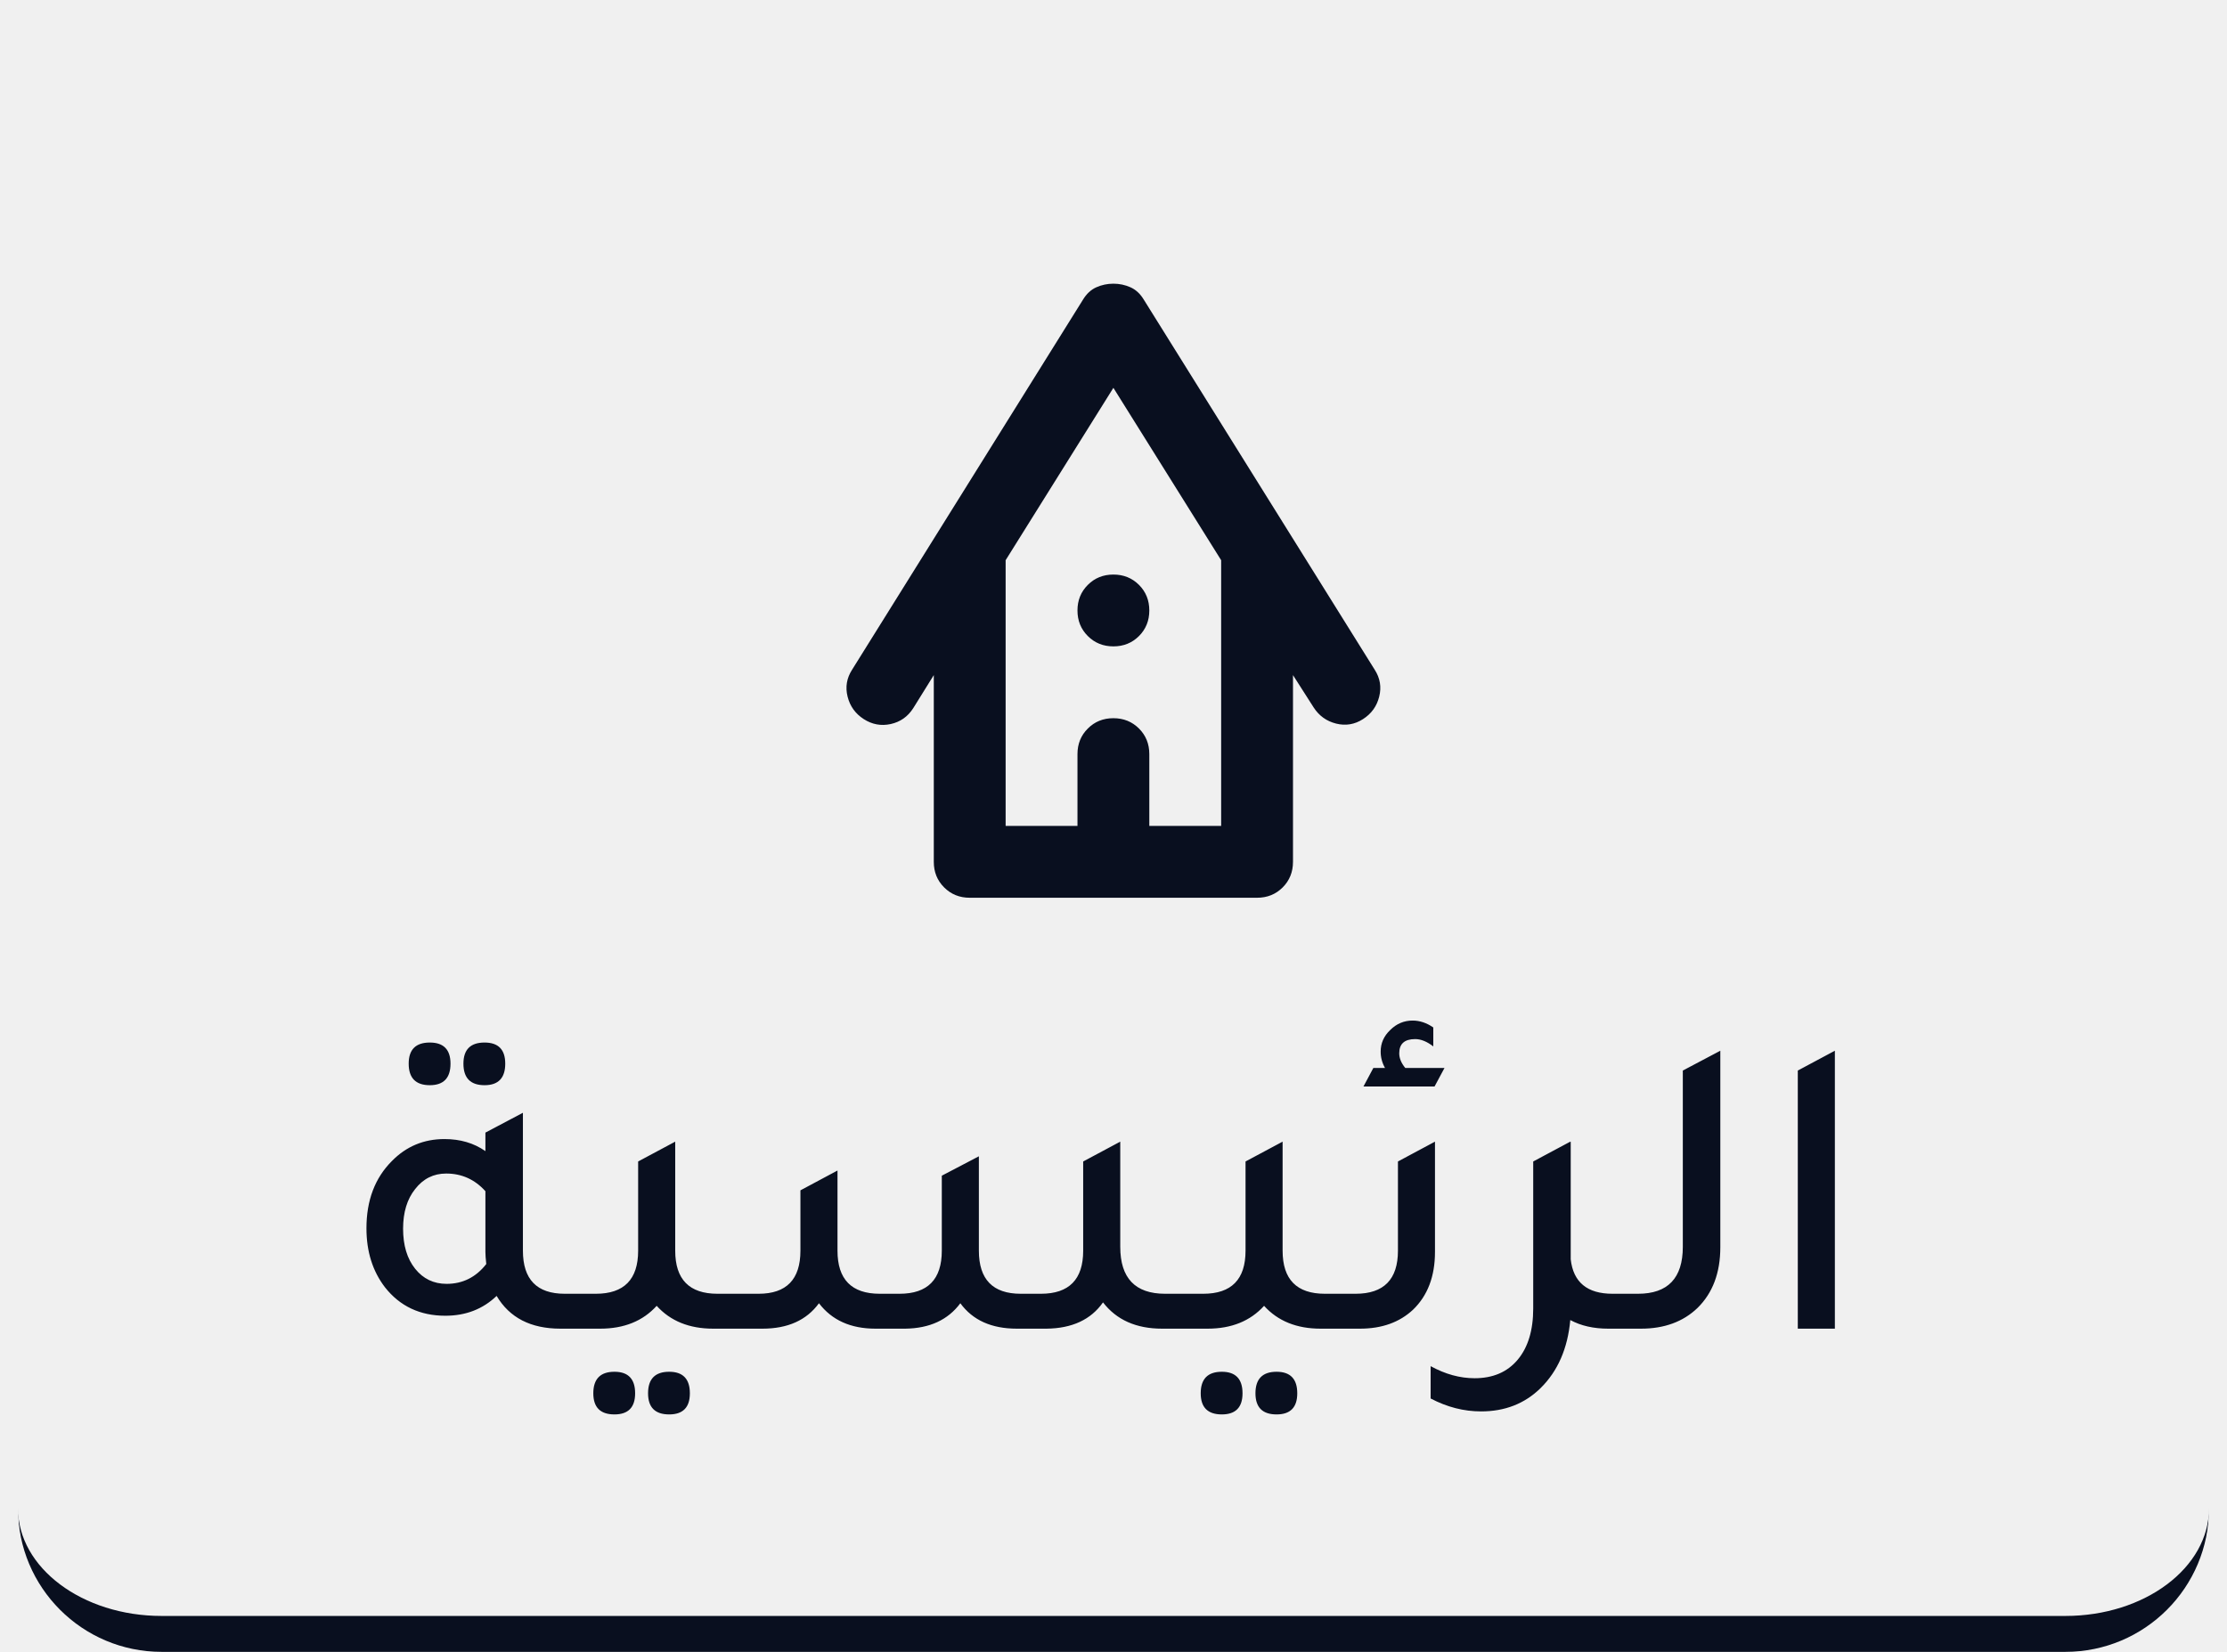
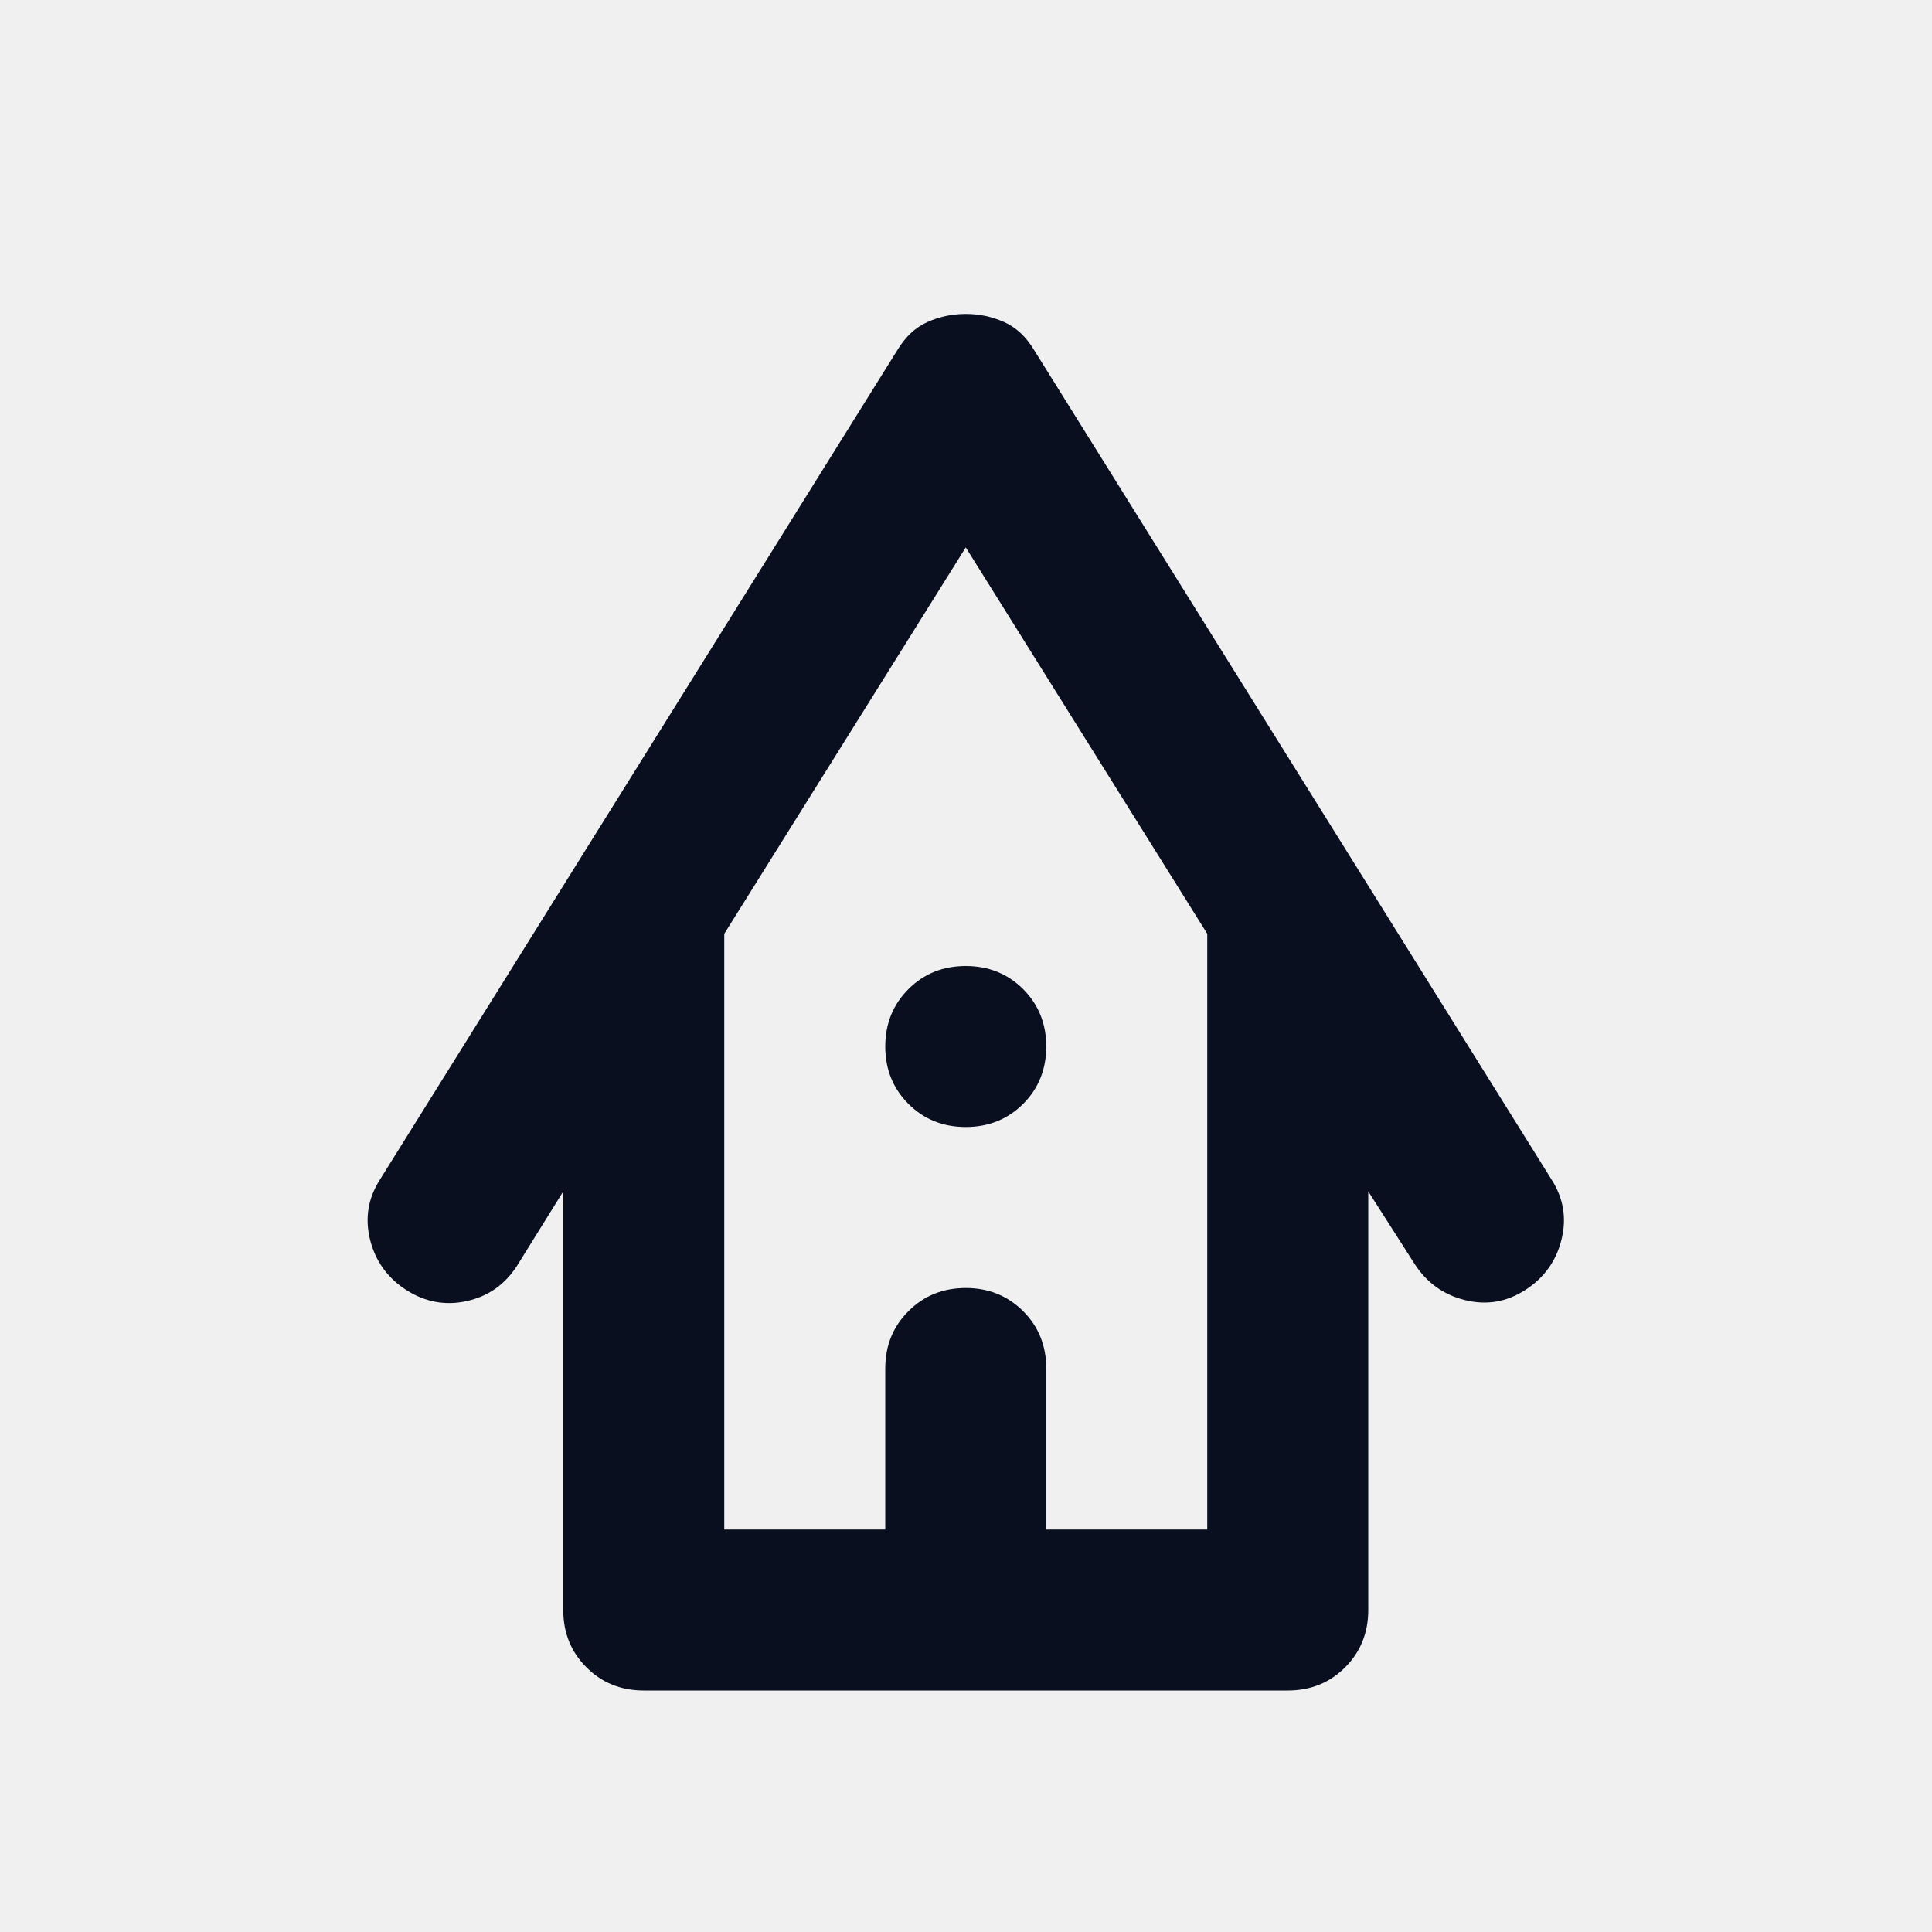
- <svg xmlns="http://www.w3.org/2000/svg" width="62" height="46" viewBox="0 0 62 46" fill="none">
-   <mask id="path-1-inside-1_60962_692" fill="white">
-     <path d="M0.5 4C0.5 1.791 2.291 0 4.5 0H57.5C59.709 0 61.5 1.791 61.5 4V42C61.5 44.209 59.709 46 57.5 46H4.5C2.291 46 0.5 44.209 0.5 42V4Z" />
+ <svg xmlns="http://www.w3.org/2000/svg" width="24" height="24" viewBox="0 0 24 24" fill="none">
+   <mask id="mask0_60962_693" style="mask-type:alpha" maskUnits="userSpaceOnUse" x="0" y="0" width="24" height="24">
+     <rect width="24" height="24" fill="#D9D9D9" />
  </mask>
-   <path d="M0.5 0H61.5H0.5ZM61.5 42C61.5 44.761 59.261 47 56.5 47H5.5C2.739 47 0.5 44.761 0.5 42C0.5 43.657 2.291 45 4.5 45H57.5C59.709 45 61.5 43.657 61.5 42ZM0.5 46V0V46ZM61.5 0V46V0Z" fill="#090F1F" mask="url(#path-1-inside-1_60962_692)" />
-   <mask id="mask0_60962_692" style="mask-type:alpha" maskUnits="userSpaceOnUse" x="19" y="4" width="24" height="24">
-     <rect x="19" y="4" width="24" height="24" fill="#D9D9D9" />
-   </mask>
-   <g mask="url(#mask0_60962_692)">
-     <path d="M26.997 25C26.714 25 26.476 24.904 26.285 24.712C26.093 24.521 25.997 24.283 25.997 24V18.8L25.422 19.725C25.272 19.958 25.064 20.104 24.797 20.163C24.53 20.221 24.28 20.175 24.047 20.025C23.814 19.875 23.664 19.667 23.597 19.4C23.53 19.133 23.572 18.883 23.722 18.65L30.147 8.35C30.247 8.183 30.372 8.067 30.522 8C30.672 7.933 30.831 7.9 30.997 7.9C31.164 7.9 31.322 7.933 31.472 8C31.622 8.067 31.747 8.183 31.847 8.35L38.272 18.65C38.422 18.883 38.464 19.133 38.397 19.4C38.331 19.667 38.181 19.875 37.947 20.025C37.714 20.175 37.464 20.217 37.197 20.15C36.931 20.083 36.722 19.933 36.572 19.7L35.997 18.8V24C35.997 24.283 35.901 24.521 35.71 24.712C35.518 24.904 35.281 25 34.997 25H26.997ZM27.997 23H29.997V21C29.997 20.717 30.093 20.479 30.285 20.288C30.476 20.096 30.714 20 30.997 20C31.28 20 31.518 20.096 31.71 20.288C31.901 20.479 31.997 20.717 31.997 21V23H33.997V15.6L30.997 10.8L27.997 15.6V23ZM30.997 18C30.714 18 30.476 17.904 30.285 17.712C30.093 17.521 29.997 17.283 29.997 17C29.997 16.717 30.093 16.479 30.285 16.288C30.476 16.096 30.714 16 30.997 16C31.28 16 31.518 16.096 31.71 16.288C31.901 16.479 31.997 16.717 31.997 17C31.997 17.283 31.901 17.521 31.71 17.712C31.518 17.904 31.28 18 30.997 18Z" fill="#090F1F" />
+   <g mask="url(#mask0_60962_693)">
+     <path d="M7.997 21C7.714 21 7.476 20.904 7.285 20.712C7.093 20.521 6.997 20.283 6.997 20V14.8L6.422 15.725C6.272 15.958 6.064 16.104 5.797 16.163C5.531 16.221 5.281 16.175 5.047 16.025C4.814 15.875 4.664 15.667 4.597 15.4C4.531 15.133 4.572 14.883 4.722 14.65L11.147 4.35C11.247 4.183 11.372 4.067 11.522 4C11.672 3.933 11.831 3.9 11.997 3.9C12.164 3.9 12.322 3.933 12.472 4C12.622 4.067 12.747 4.183 12.847 4.35L19.272 14.65C19.422 14.883 19.464 15.133 19.397 15.4C19.331 15.667 19.18 15.875 18.947 16.025C18.714 16.175 18.464 16.217 18.197 16.15C17.93 16.083 17.722 15.933 17.572 15.7L16.997 14.8V20C16.997 20.283 16.901 20.521 16.71 20.712C16.518 20.904 16.28 21 15.997 21H7.997ZM8.997 19H10.997V17C10.997 16.717 11.093 16.479 11.285 16.288C11.476 16.096 11.714 16 11.997 16C12.28 16 12.518 16.096 12.71 16.288C12.901 16.479 12.997 16.717 12.997 17V19H14.997V11.6L11.997 6.8L8.997 11.6V19ZM11.997 14C11.714 14 11.476 13.904 11.285 13.713C11.093 13.521 10.997 13.283 10.997 13C10.997 12.717 11.093 12.479 11.285 12.287C11.476 12.096 11.714 12 11.997 12C12.28 12 12.518 12.096 12.71 12.287C12.901 12.479 12.997 12.717 12.997 13C12.997 13.283 12.901 13.521 12.71 13.713C12.518 13.904 12.28 14 11.997 14Z" fill="#090F1F" />
  </g>
-   <path d="M11.966 30.22C11.574 30.22 11.378 30.02 11.378 29.62C11.378 29.228 11.574 29.032 11.966 29.032C12.35 29.032 12.542 29.228 12.542 29.62C12.542 30.02 12.35 30.22 11.966 30.22ZM13.49 30.22C13.098 30.22 12.902 30.02 12.902 29.62C12.902 29.228 13.098 29.032 13.49 29.032C13.874 29.032 14.066 29.228 14.066 29.62C14.066 30.02 13.874 30.22 13.49 30.22ZM15.722 36.028H16.514V37H15.602C14.778 37 14.186 36.696 13.826 36.088C13.442 36.456 12.966 36.64 12.398 36.64C11.694 36.64 11.134 36.376 10.718 35.848C10.374 35.4 10.202 34.852 10.202 34.204C10.202 33.428 10.438 32.804 10.91 32.332C11.31 31.924 11.798 31.72 12.374 31.72C12.814 31.72 13.194 31.832 13.514 32.056V31.54L14.558 30.988V34.828C14.558 35.628 14.946 36.028 15.722 36.028ZM13.514 33.172C13.218 32.844 12.854 32.68 12.422 32.68C12.07 32.68 11.782 32.824 11.558 33.112C11.334 33.392 11.222 33.76 11.222 34.216C11.222 34.68 11.334 35.052 11.558 35.332C11.782 35.612 12.074 35.752 12.434 35.752C12.882 35.752 13.25 35.568 13.538 35.2C13.522 35.056 13.514 34.944 13.514 34.864V33.172ZM19.974 36.028H20.766V37H19.854C19.19 37 18.666 36.788 18.282 36.364C17.898 36.788 17.374 37 16.71 37H15.798V36.028H16.59C17.374 36.028 17.766 35.628 17.766 34.828V32.344L18.798 31.792V34.828C18.798 35.628 19.19 36.028 19.974 36.028ZM17.106 38.2C17.49 38.2 17.682 38.4 17.682 38.8C17.682 39.192 17.49 39.388 17.106 39.388C16.714 39.388 16.518 39.192 16.518 38.8C16.518 38.4 16.714 38.2 17.106 38.2ZM18.63 38.2C19.014 38.2 19.206 38.4 19.206 38.8C19.206 39.192 19.014 39.388 18.63 39.388C18.238 39.388 18.042 39.192 18.042 38.8C18.042 38.4 18.238 38.2 18.63 38.2ZM20.04 37V36.028H21.12C21.896 36.028 22.284 35.628 22.284 34.828V33.148L23.316 32.596V34.828C23.316 35.628 23.708 36.028 24.492 36.028H25.044C25.828 36.028 26.22 35.628 26.22 34.828V32.74L27.252 32.2V34.828C27.252 35.628 27.64 36.028 28.416 36.028H28.98C29.764 36.028 30.156 35.628 30.156 34.828V32.344L31.188 31.792V34.72C31.188 35.592 31.604 36.028 32.436 36.028H33.432V37H32.352C31.632 37 31.084 36.756 30.708 36.268C30.372 36.748 29.848 36.992 29.136 37H28.308C27.604 37 27.08 36.764 26.736 36.292C26.392 36.756 25.88 36.992 25.2 37H24.372C23.684 37 23.16 36.764 22.8 36.292C22.456 36.764 21.932 37 21.228 37H20.04ZM36.884 36.028H37.676V37H36.764C36.1 37 35.576 36.788 35.192 36.364C34.808 36.788 34.284 37 33.62 37H32.708V36.028H33.5C34.284 36.028 34.676 35.628 34.676 34.828V32.344L35.708 31.792V34.828C35.708 35.628 36.1 36.028 36.884 36.028ZM34.016 38.2C34.4 38.2 34.592 38.4 34.592 38.8C34.592 39.192 34.4 39.388 34.016 39.388C33.624 39.388 33.428 39.192 33.428 38.8C33.428 38.4 33.624 38.2 34.016 38.2ZM35.54 38.2C35.924 38.2 36.116 38.4 36.116 38.8C36.116 39.192 35.924 39.388 35.54 39.388C35.148 39.388 34.952 39.192 34.952 38.8C34.952 38.4 35.148 38.2 35.54 38.2ZM37.959 30.256L38.234 29.74H38.559C38.478 29.596 38.438 29.444 38.438 29.284C38.438 29.052 38.526 28.852 38.703 28.684C38.879 28.508 39.087 28.42 39.327 28.42C39.526 28.42 39.718 28.484 39.903 28.612V29.14C39.727 29.004 39.559 28.936 39.398 28.936C39.102 28.936 38.955 29.068 38.955 29.332C38.955 29.468 39.011 29.604 39.123 29.74H40.215L39.938 30.256H37.959ZM36.95 37V36.028H37.742C38.526 36.028 38.919 35.628 38.919 34.828V32.344L39.95 31.792V34.864C39.95 35.544 39.746 36.08 39.339 36.472C38.962 36.824 38.471 37 37.862 37H36.95ZM44.893 36.028H45.685V37H44.773C44.365 37 44.013 36.92 43.717 36.76C43.645 37.552 43.369 38.184 42.889 38.656C42.449 39.088 41.897 39.304 41.233 39.304C40.753 39.304 40.285 39.184 39.829 38.944V38.044C40.237 38.268 40.645 38.38 41.053 38.38C41.565 38.38 41.965 38.208 42.253 37.864C42.541 37.52 42.685 37.044 42.685 36.436V32.344L43.717 31.792V31.804L43.729 31.792V35.068C43.801 35.708 44.189 36.028 44.893 36.028ZM44.966 37V36.028H45.602C46.434 36.028 46.85 35.592 46.85 34.72V29.812L47.894 29.26V34.732C47.894 35.444 47.682 36.008 47.258 36.424C46.858 36.808 46.334 37 45.686 37H44.966ZM50.051 37V29.812L51.083 29.26V37H50.051Z" fill="#090F1F" />
</svg>
